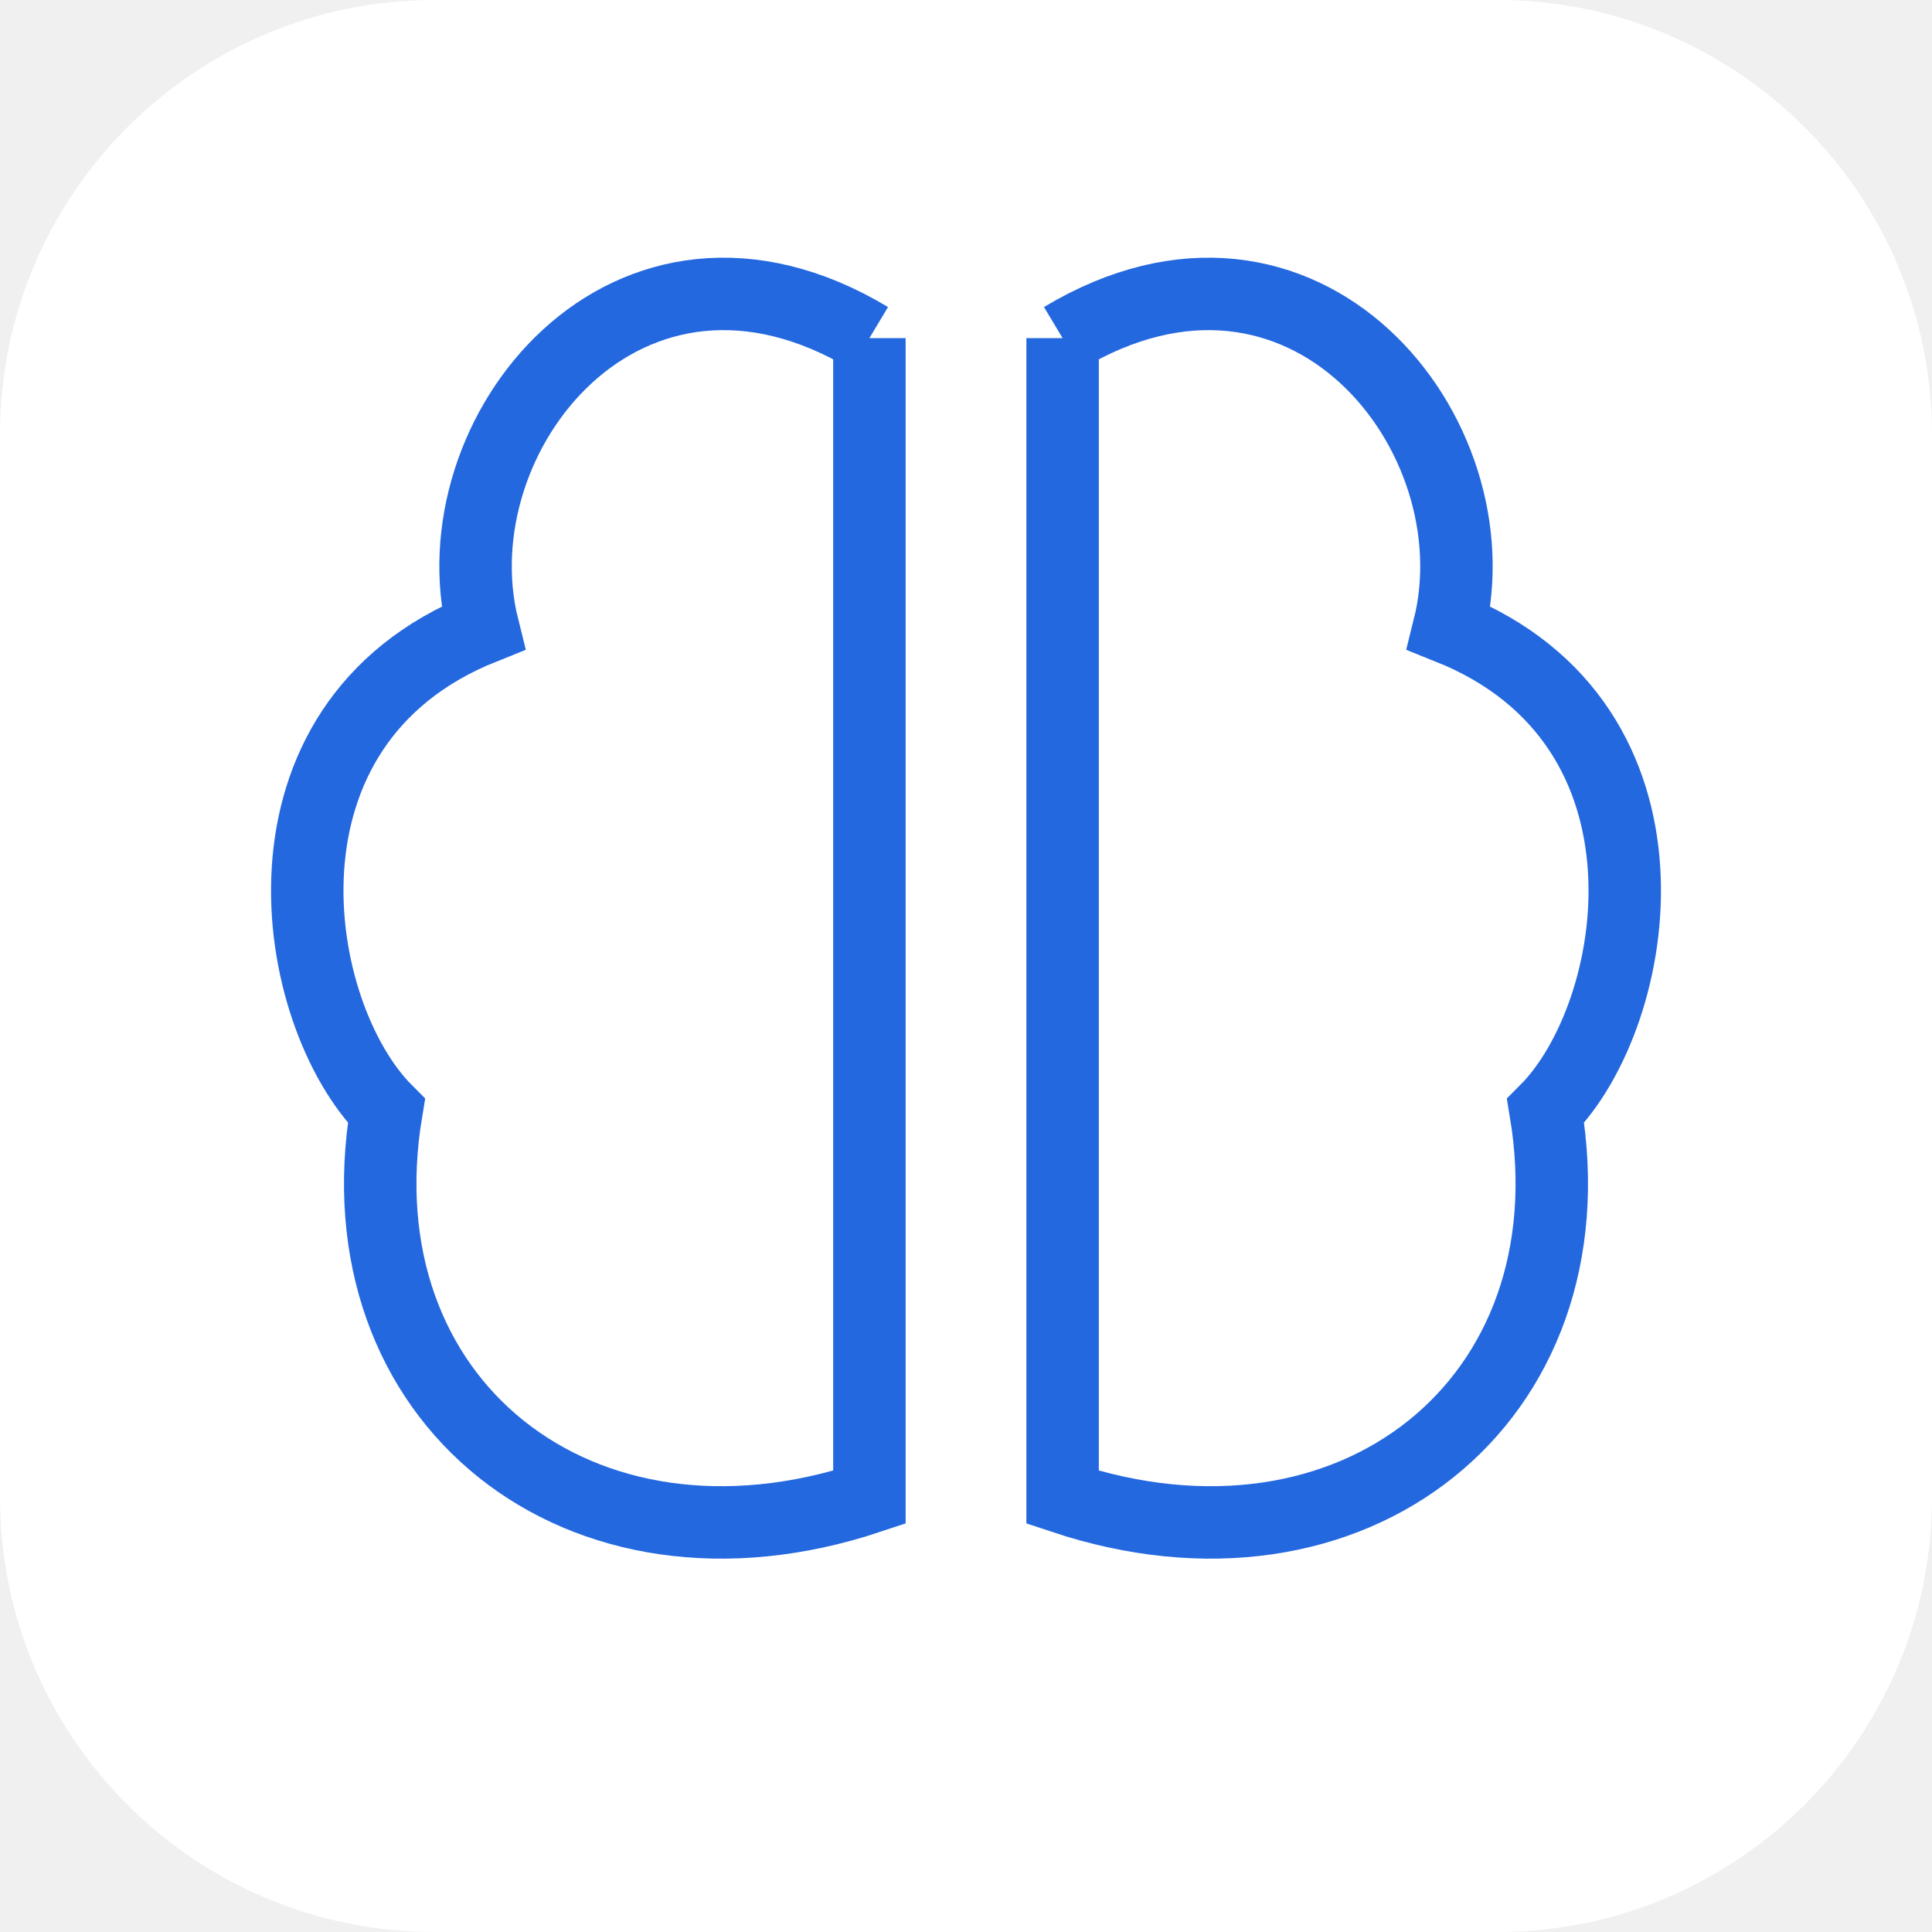
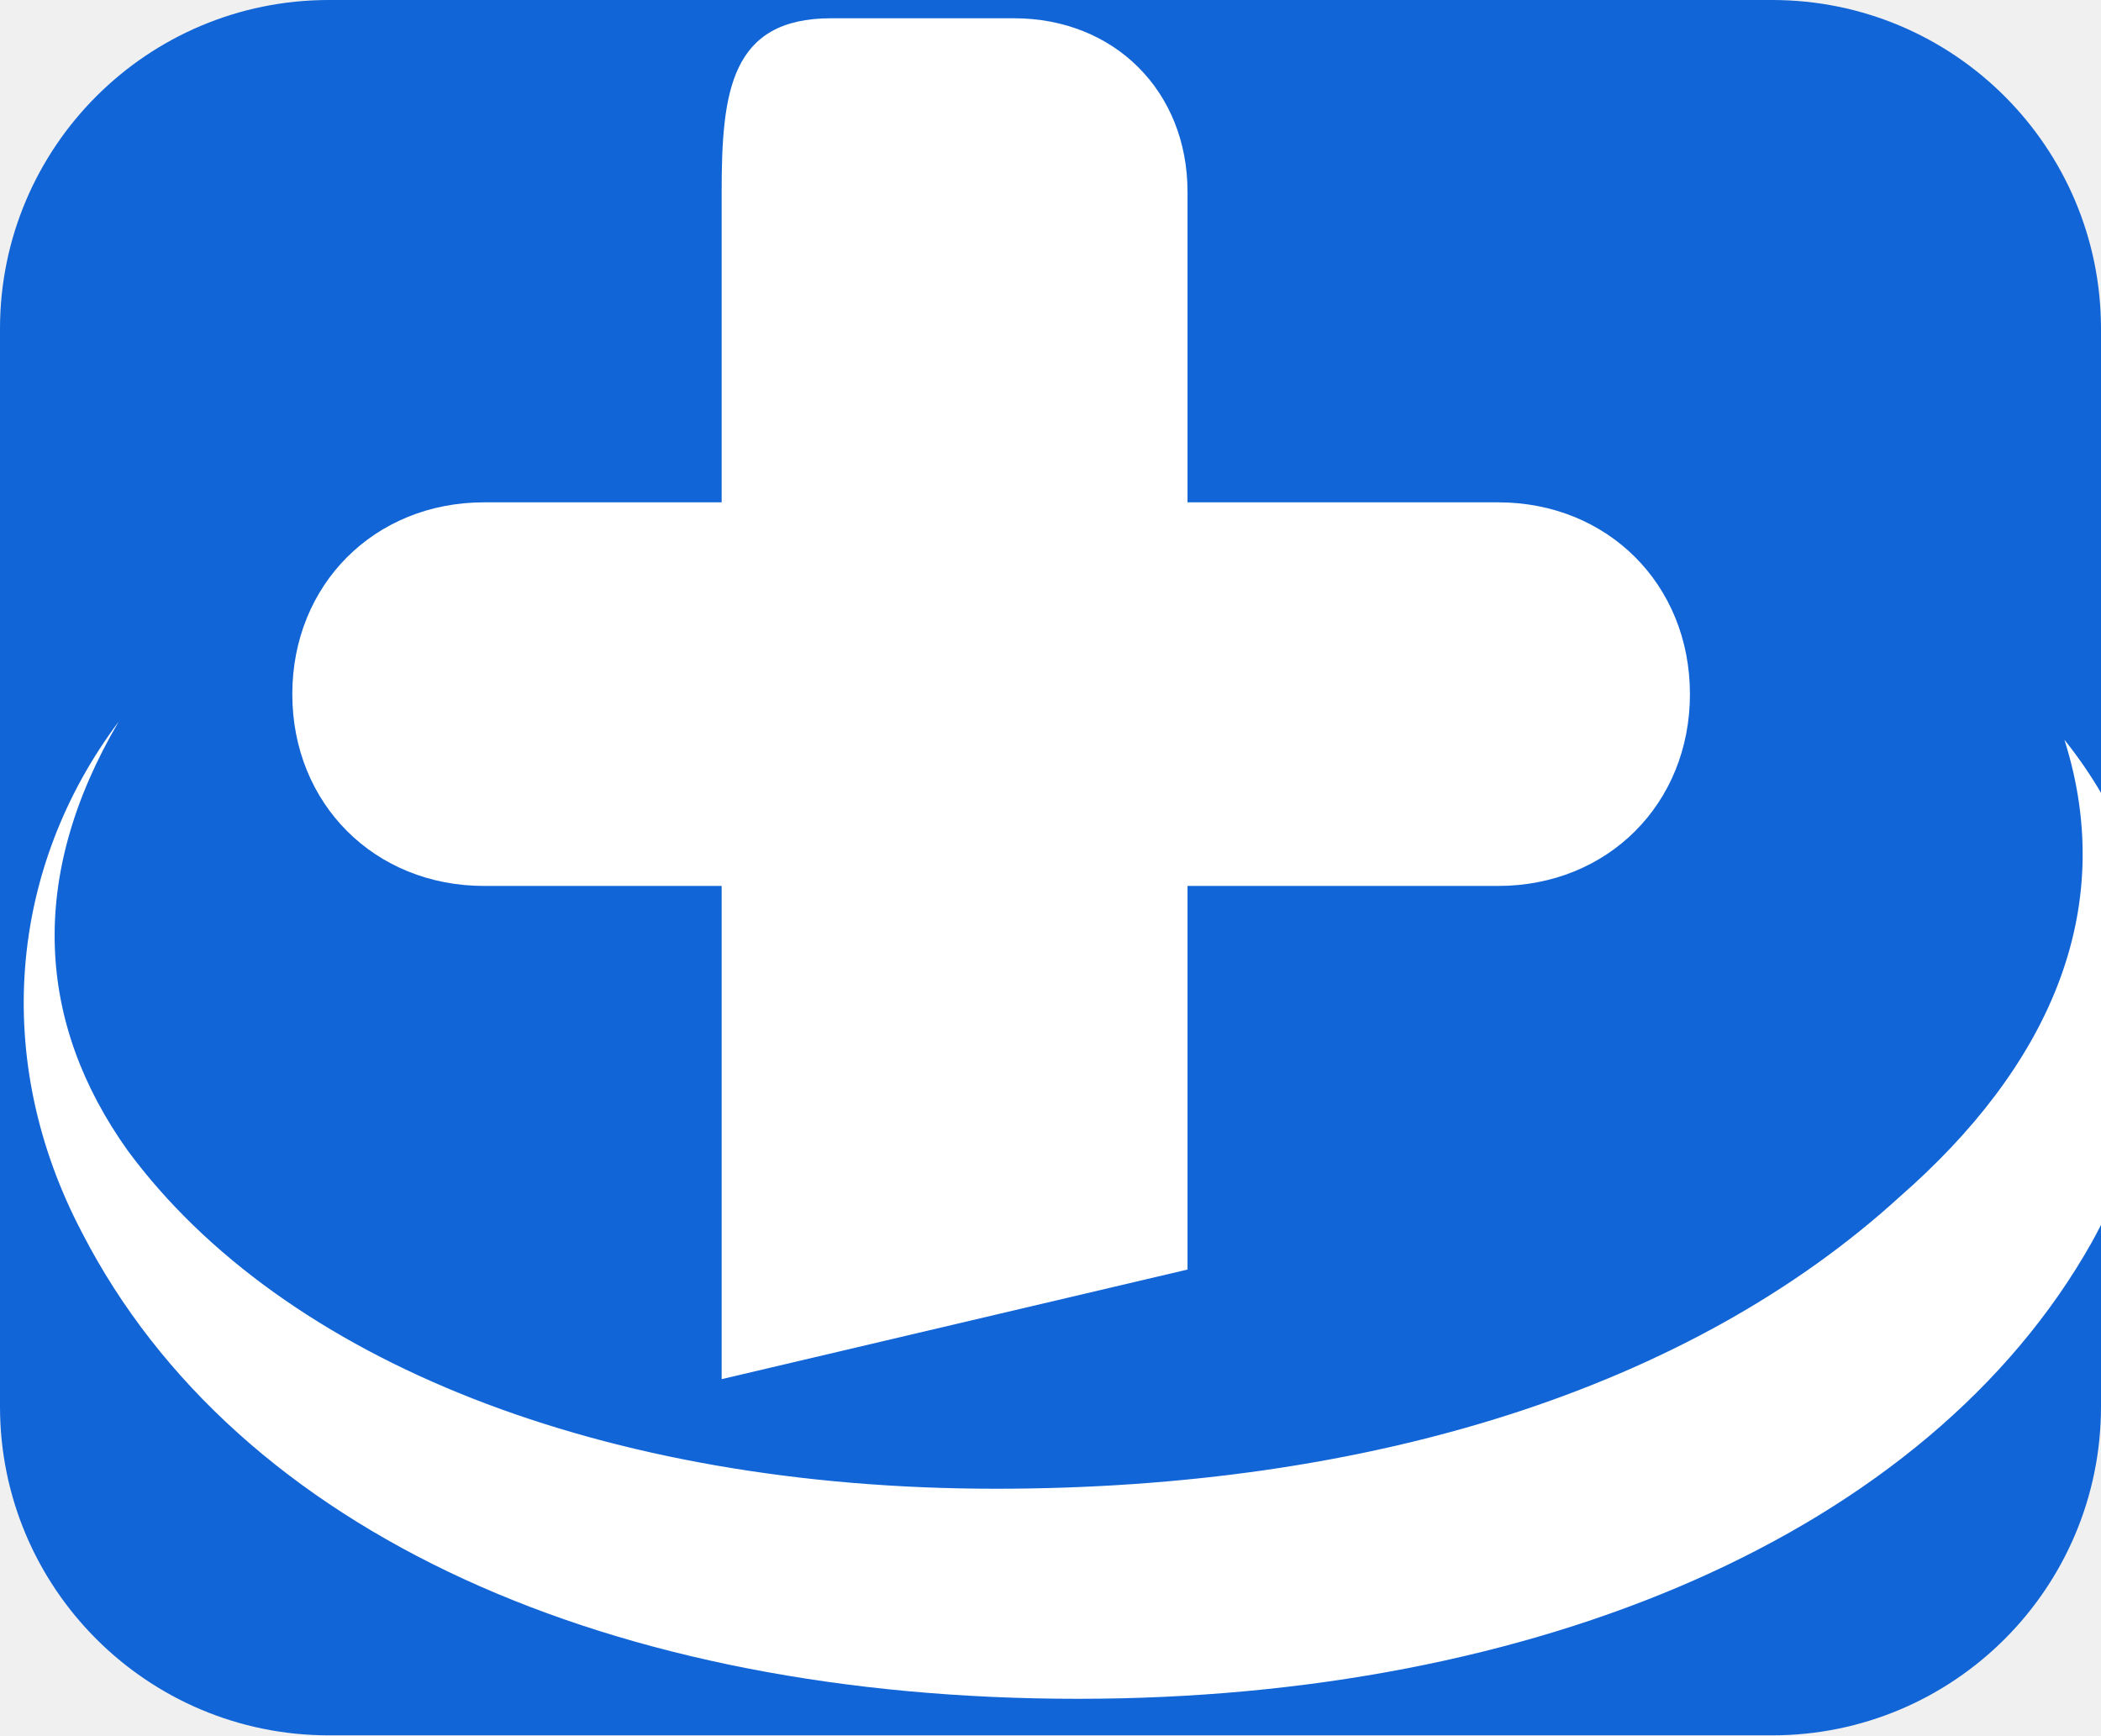
- <svg xmlns="http://www.w3.org/2000/svg" viewBox="0 0 40 40">
-   <rect width="40" height="40" rx="9" fill="#ffffff" />
-   <path d="M18 7c-5-3-9 2-8 6-5 2-4 8-2 10-1 6 4 10 10 8V7m4 0c5-3 9 2 8 6 5 2 4 8 2 10 1 6-4 10-10 8V7" fill="none" stroke="#2468df" stroke-width="1.5" />
+ <svg xmlns="http://www.w3.org/2000/svg" viewBox="0 0 230 190">
+   <rect width="230" height="190" rx="36" fill="#1265d6" />
+   <path fill="#fff" d="M91 2h20c11 0 19 8 19 19v34h34c12 0 21 9 21 21s-9 21-21 21h-34v42l-51 12V97H53c-12 0-21-9-21-21s9-21 21-21h26V21C79 10 80 2 91 2Z" />
+   <path fill="#fff" d="M13 79C1 95-1 116 9 135c17 33 58 51 109 51 50 0 93-18 111-50 11-20 9-40-3-55 6 19-2 36-18 50-23 21-58 32-99 32-43 0-78-14-95-37C4 112 3 96 13 79Z" />
</svg>
